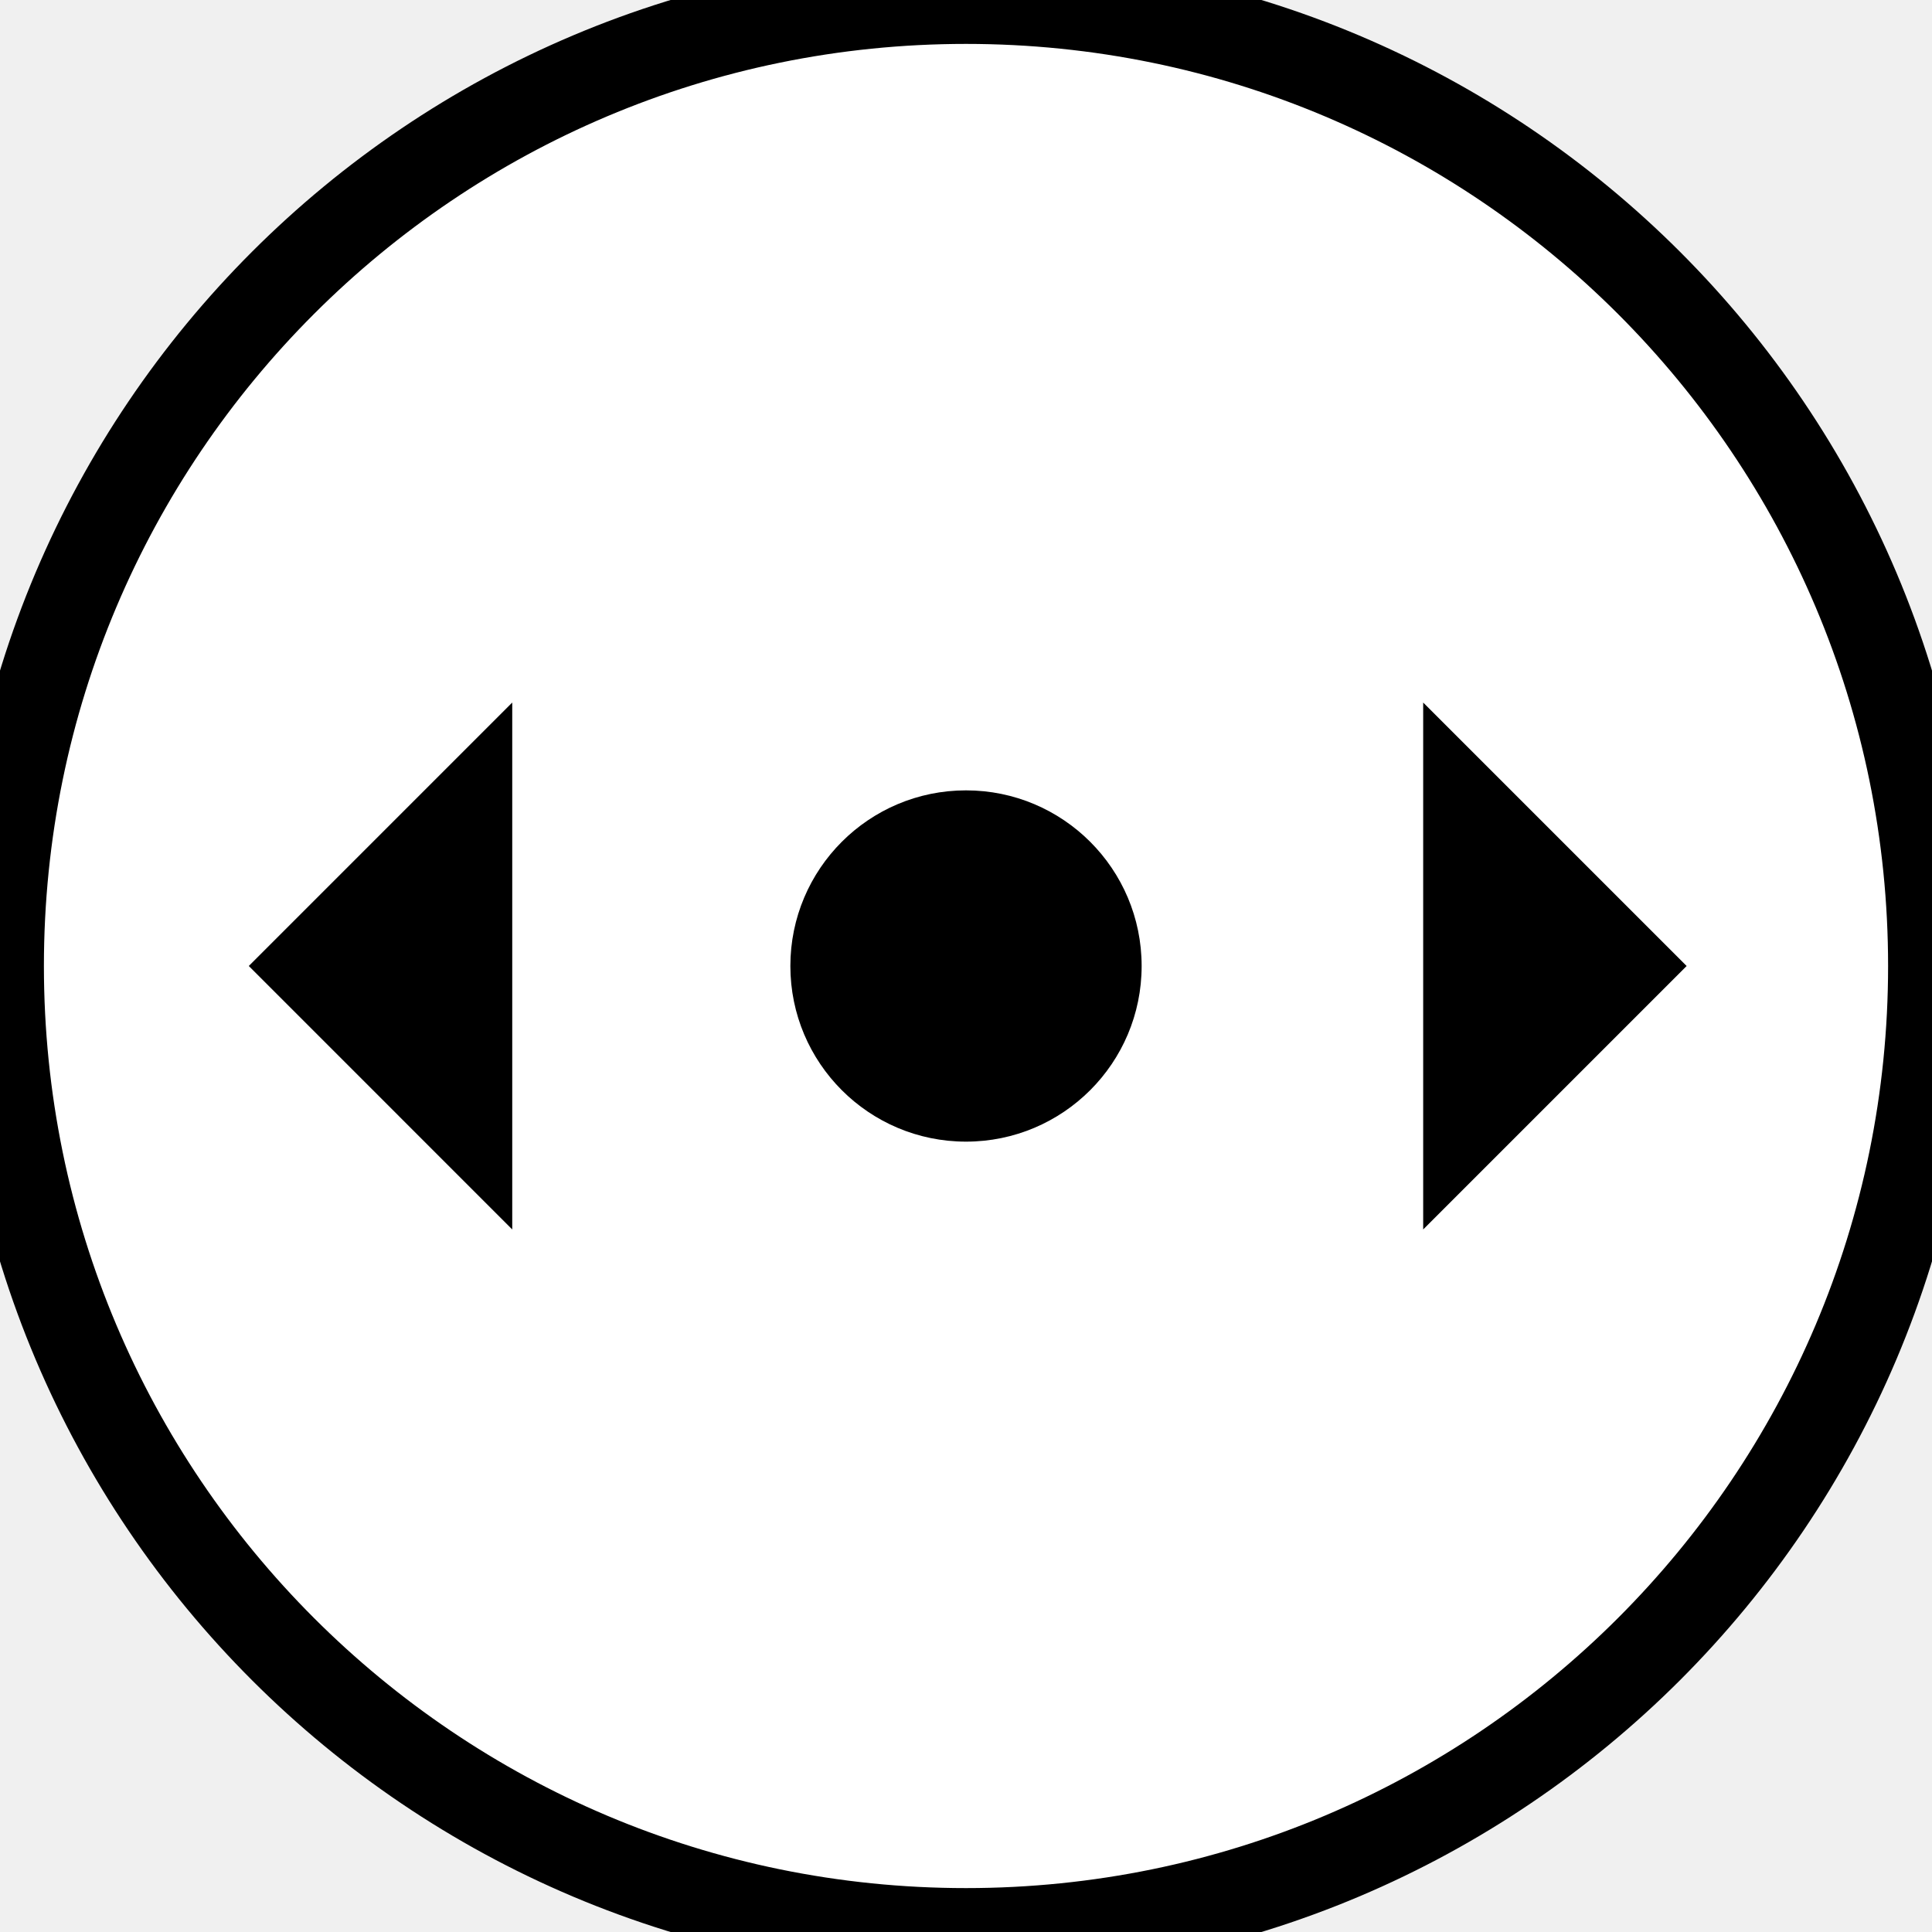
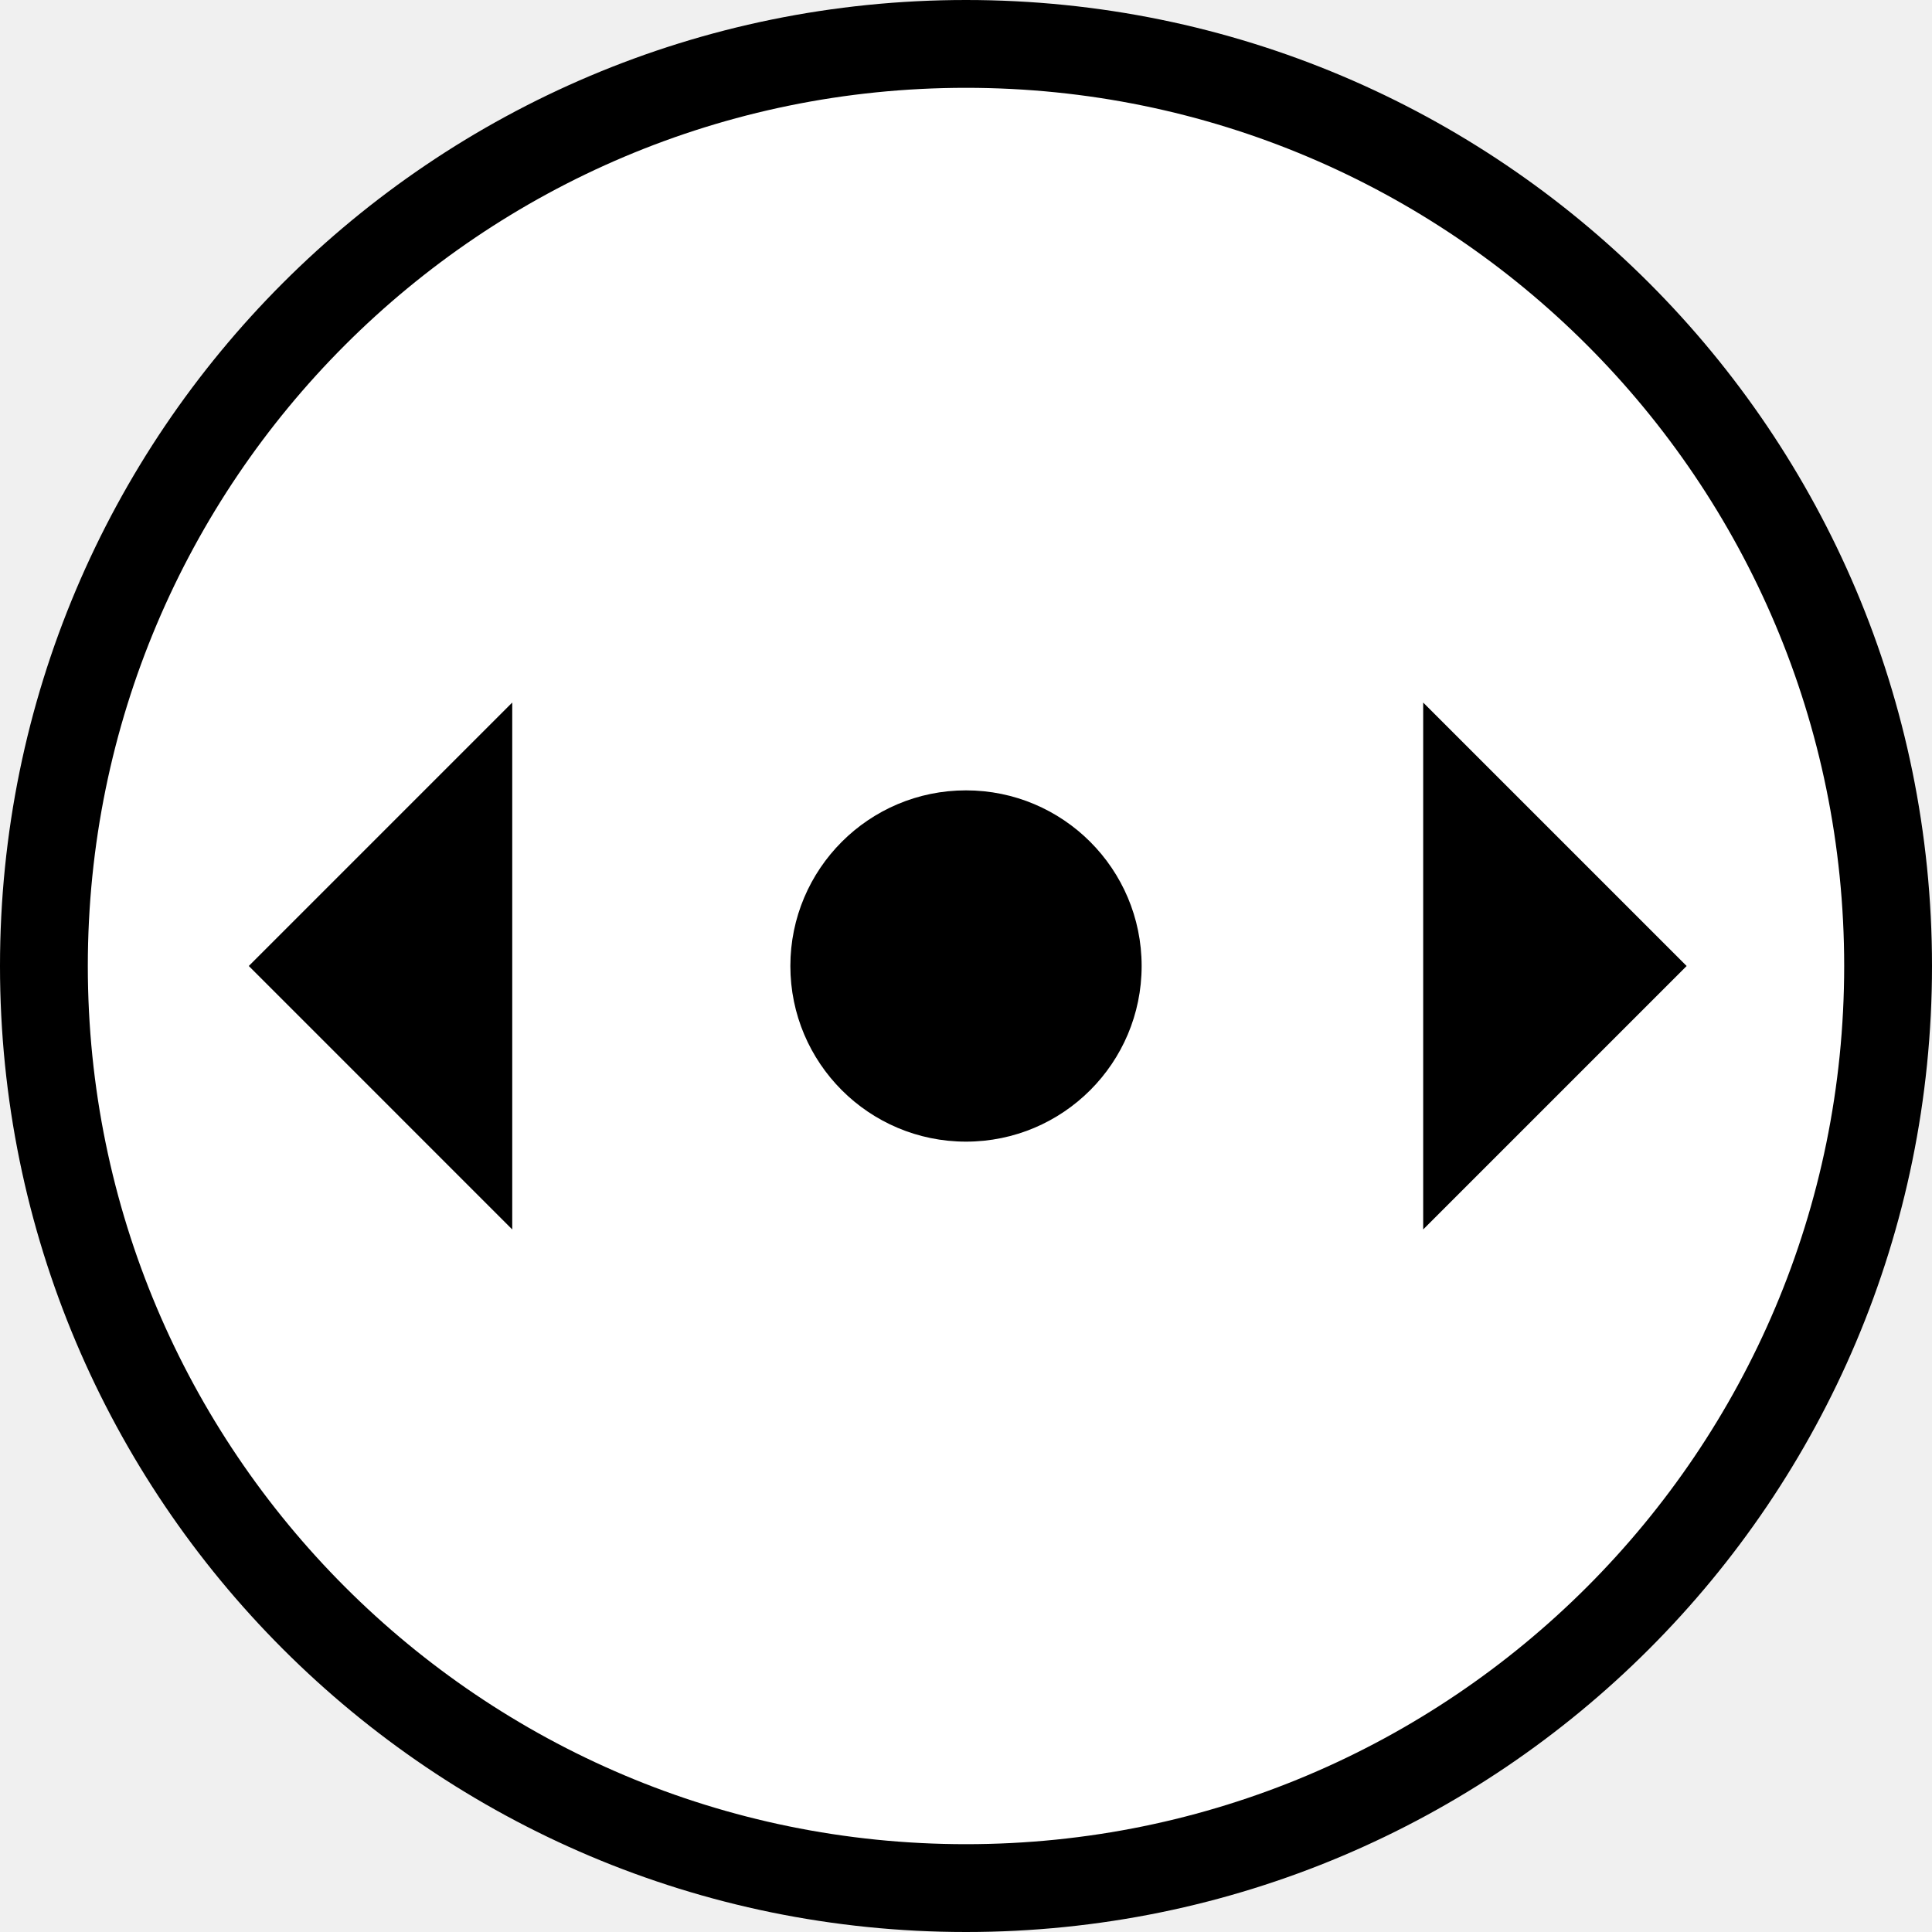
<svg xmlns="http://www.w3.org/2000/svg" width="22" height="22" viewBox="0 0 22 22">
  <defs>
    <style>
      .cls-1 {
        fill: #fff;
        stroke: #000;
        stroke-width: 1px;
      }

      .cls-2 {
        fill-rule: evenodd;
      }
    </style>
  </defs>
-   <circle class="cls-1" cx="11" cy="11" r="11" />
+   <circle class="cls-1" cx="11" cy="11" r="10.5" />
  <path id="Triangle_1" data-name="Triangle 1" class="cls-2" d="M2.833,11l3-3v6Z" />
  <path id="Triangle_1-2" data-name="Triangle 1" class="cls-2" d="M19.206,11l-3,3V8Z" />
  <circle cx="11" cy="11" r="2" />
</svg>
